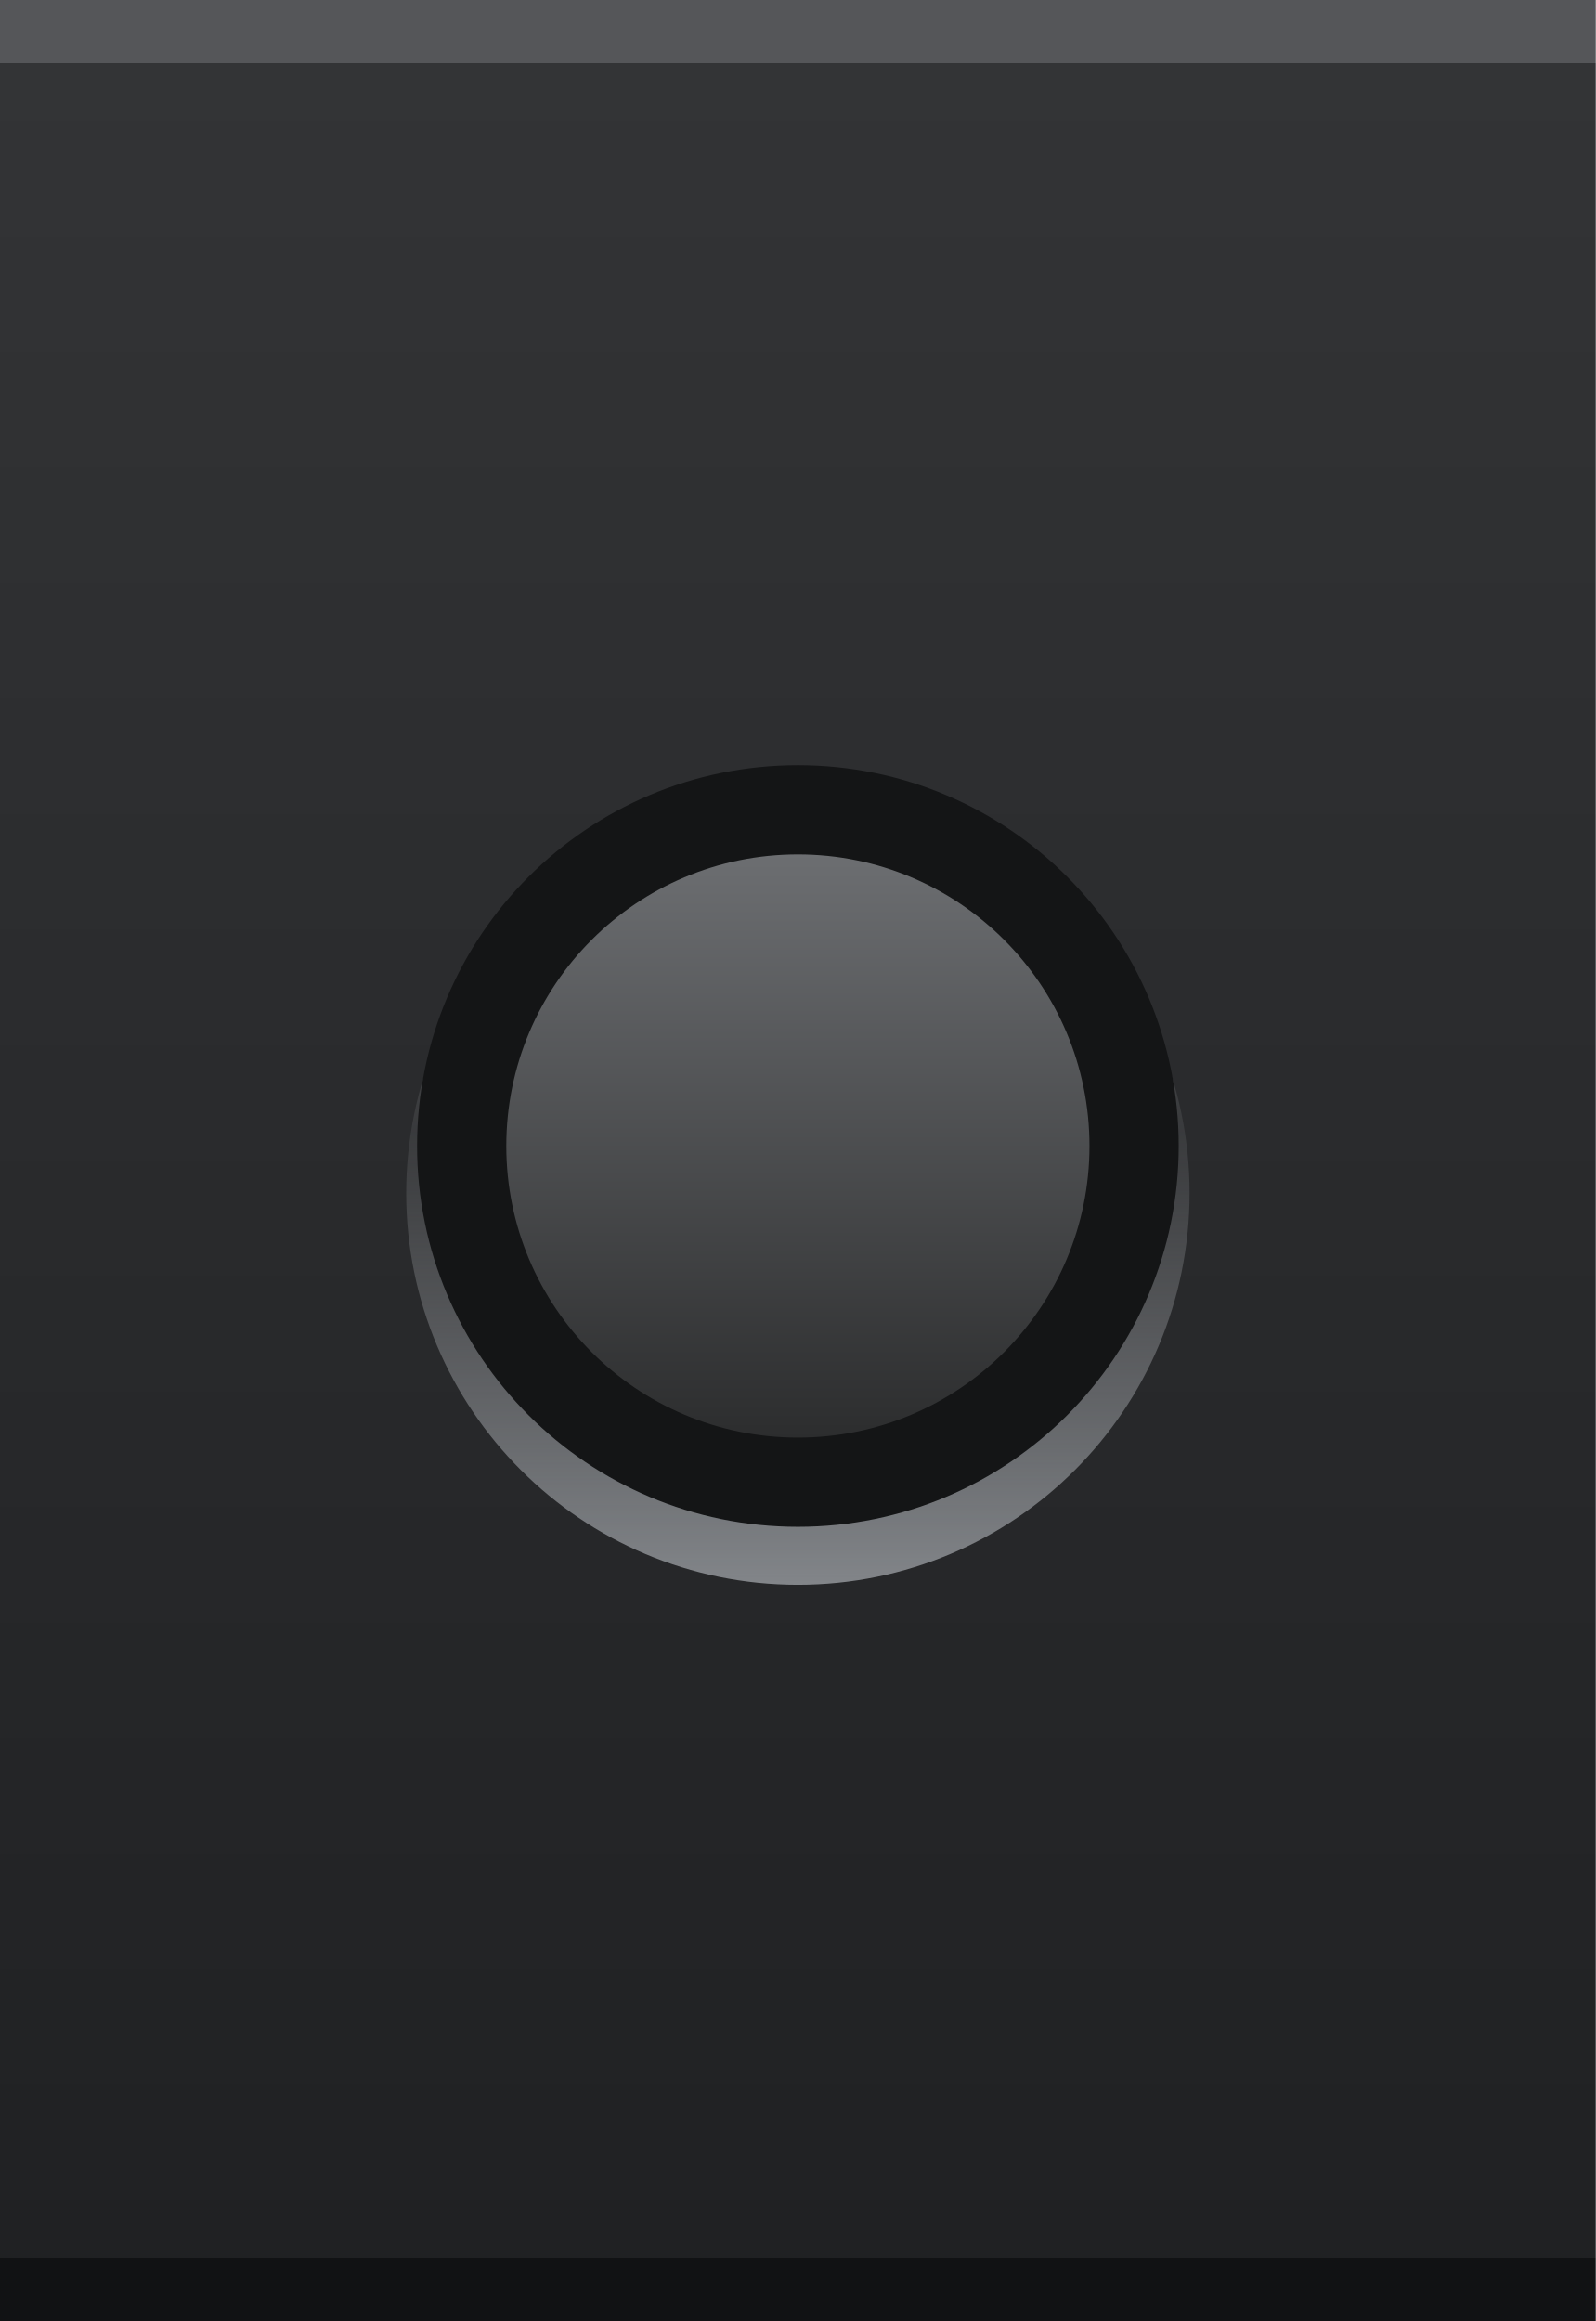
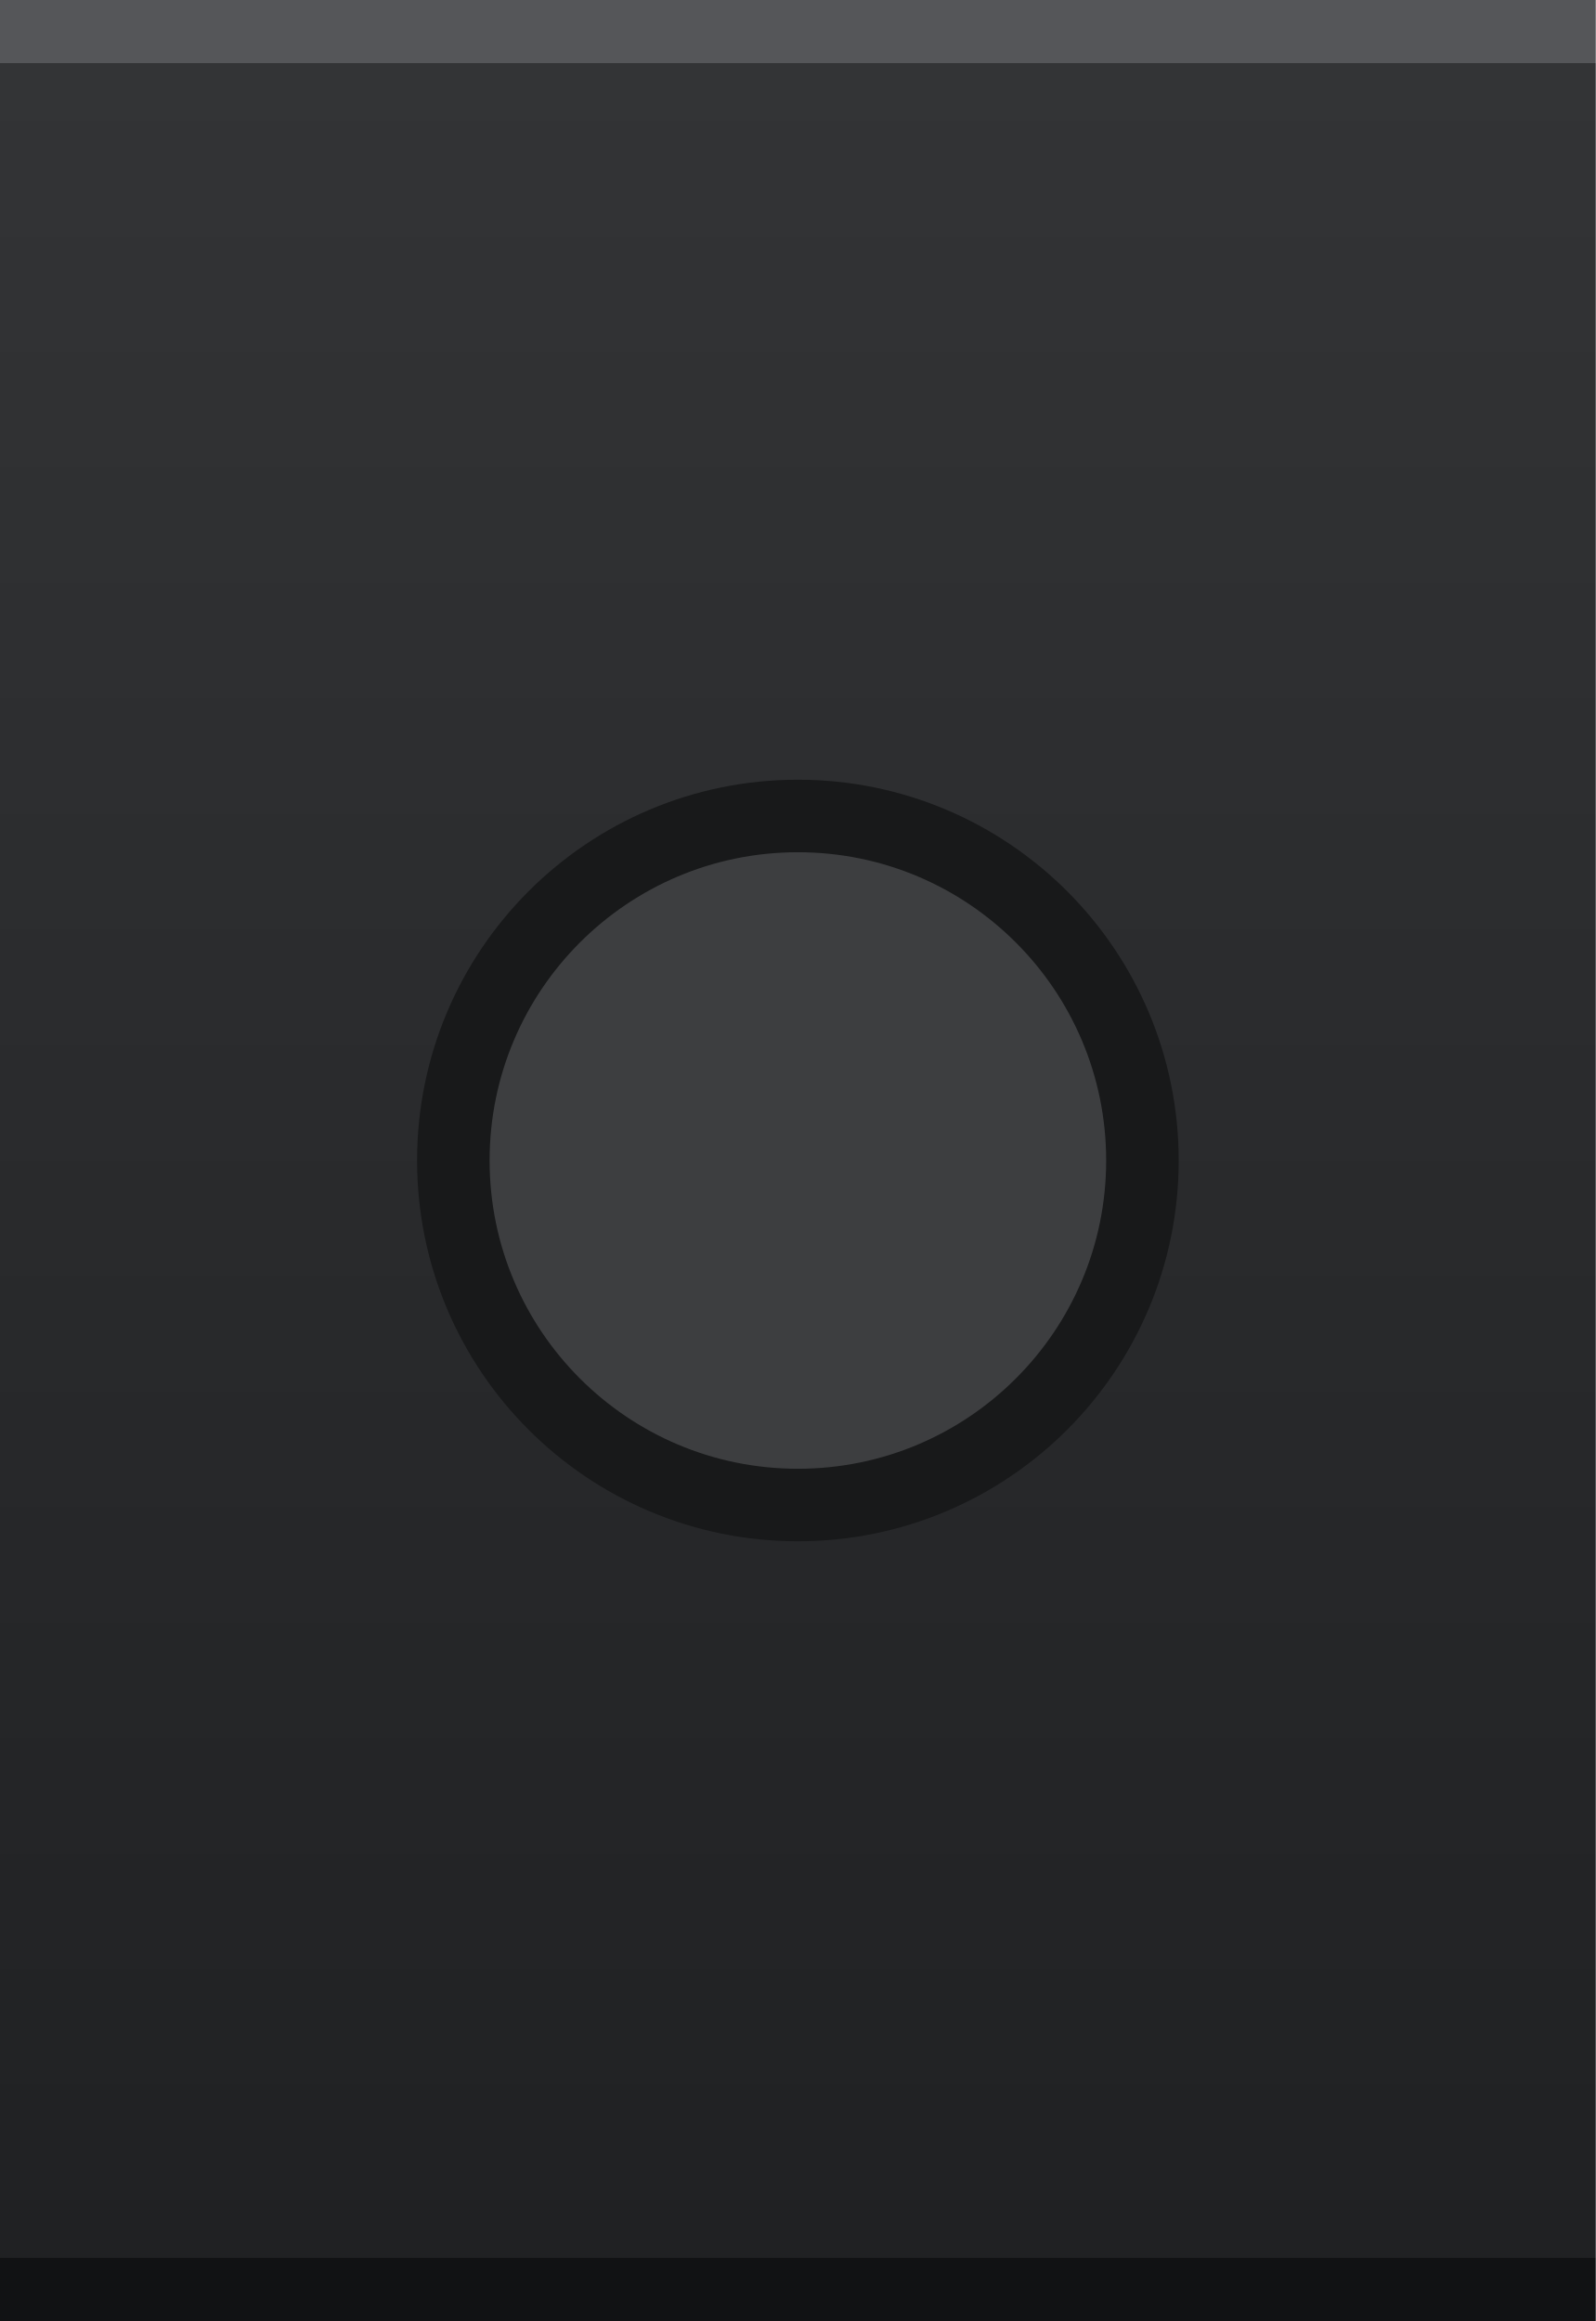
<svg xmlns="http://www.w3.org/2000/svg" width="44" height="64" viewBox="0 0 22 32">
  <defs>
    <linearGradient id="bar" x2="0" y2="1">
      <stop offset="0" stop-color="#555659" />
      <stop offset=".031" stop-color="#555659" />
      <stop offset=".031" stop-color="#333436" />
      <stop offset=".969" stop-color="#202123" />
      <stop offset=".969" stop-color="#111214" />
      <stop offset="1" stop-color="#111214" />
    </linearGradient>
  </defs>
  <rect width="22" height="32" fill="url(#bar)" />
  <g transform="translate(5 10)">
-     <defs>
-       <linearGradient id="face" x2="0" y2="1">
-         <stop stop-color="#6c6e71" />
-         <stop offset="1" stop-color="#2c2d2e" />
-       </linearGradient>
-       <linearGradient id="rim" x2="0" y2="1">
-         <stop stop-color="#77797c" stop-opacity=".55" />
-         <stop offset=".42" stop-color="#77797c" stop-opacity=".2" />
-         <stop offset="1" stop-color="#828589" />
-       </linearGradient>
-     </defs>
-     <circle cx="6" cy="6.45" r="5.4" fill="url(#rim)" />
-     <circle cx="6" cy="5.8" r="5.25" fill="#141516" />
-     <circle cx="6" cy="5.8" r="4.02" fill="url(#face)" />
+     <circle cx="6" cy="6" r="4.75" fill="#3d3e40" stroke="#18191a" stroke-width="1" />
  </g>
</svg>
